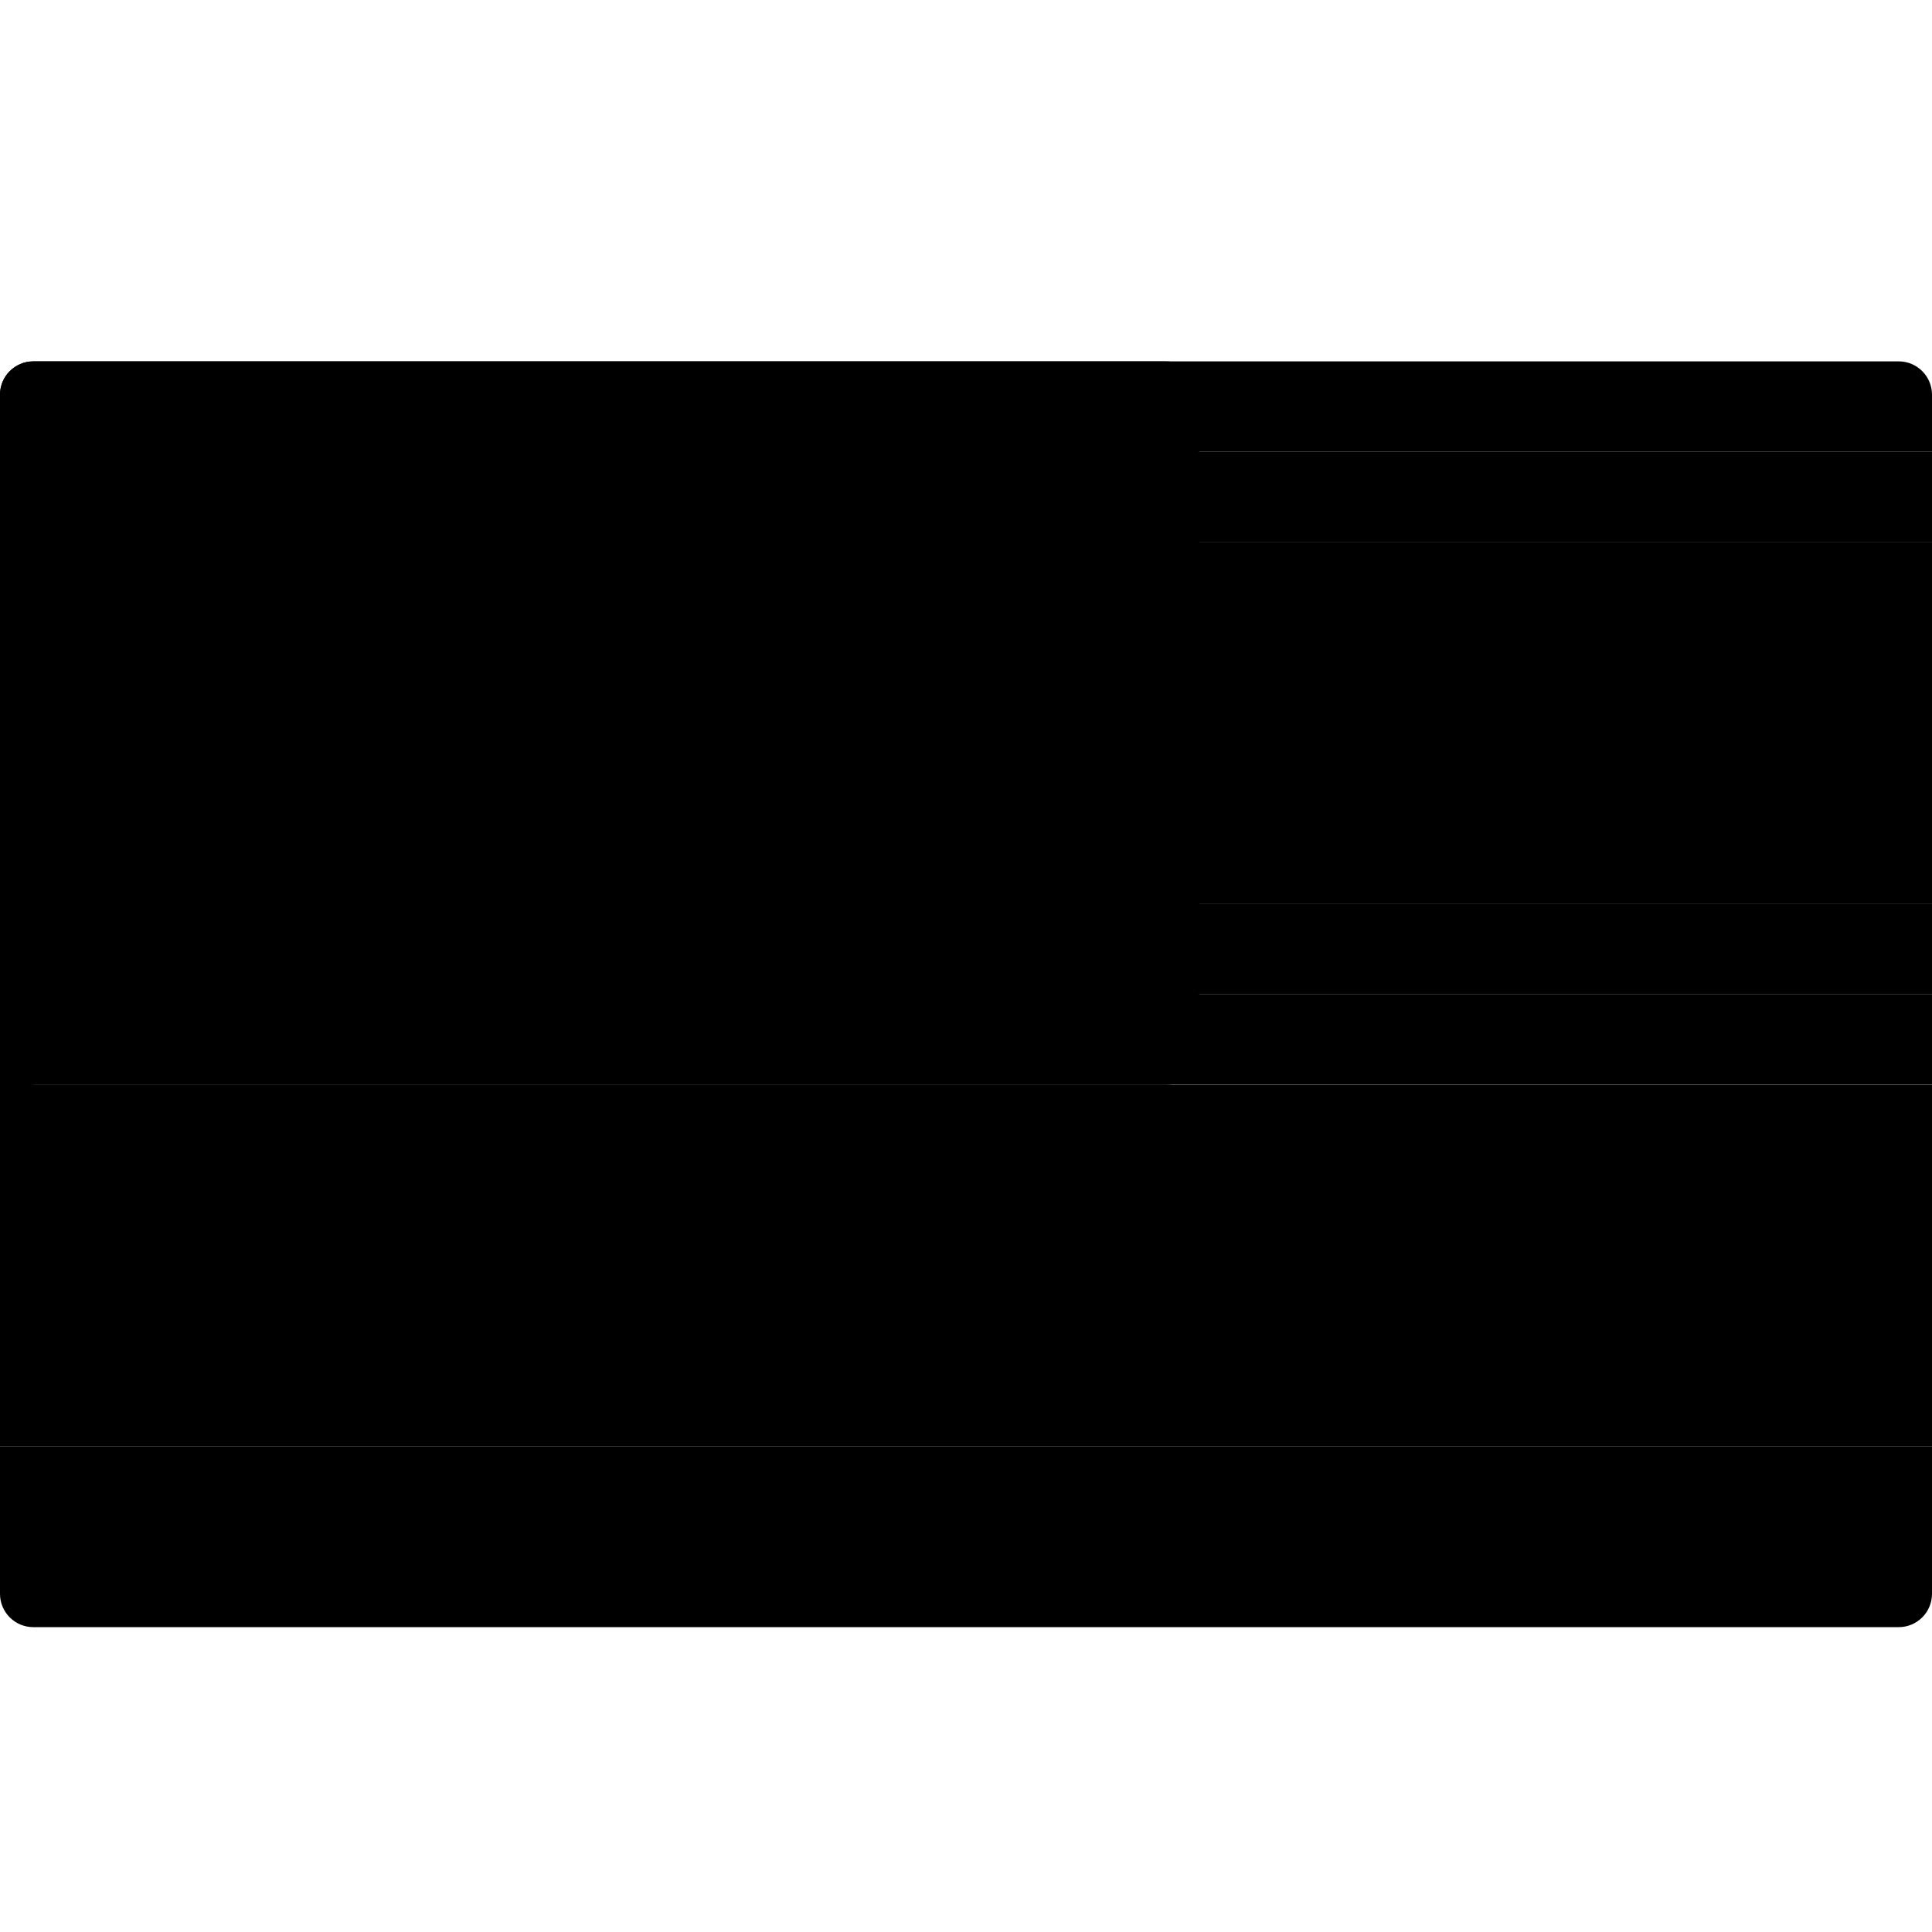
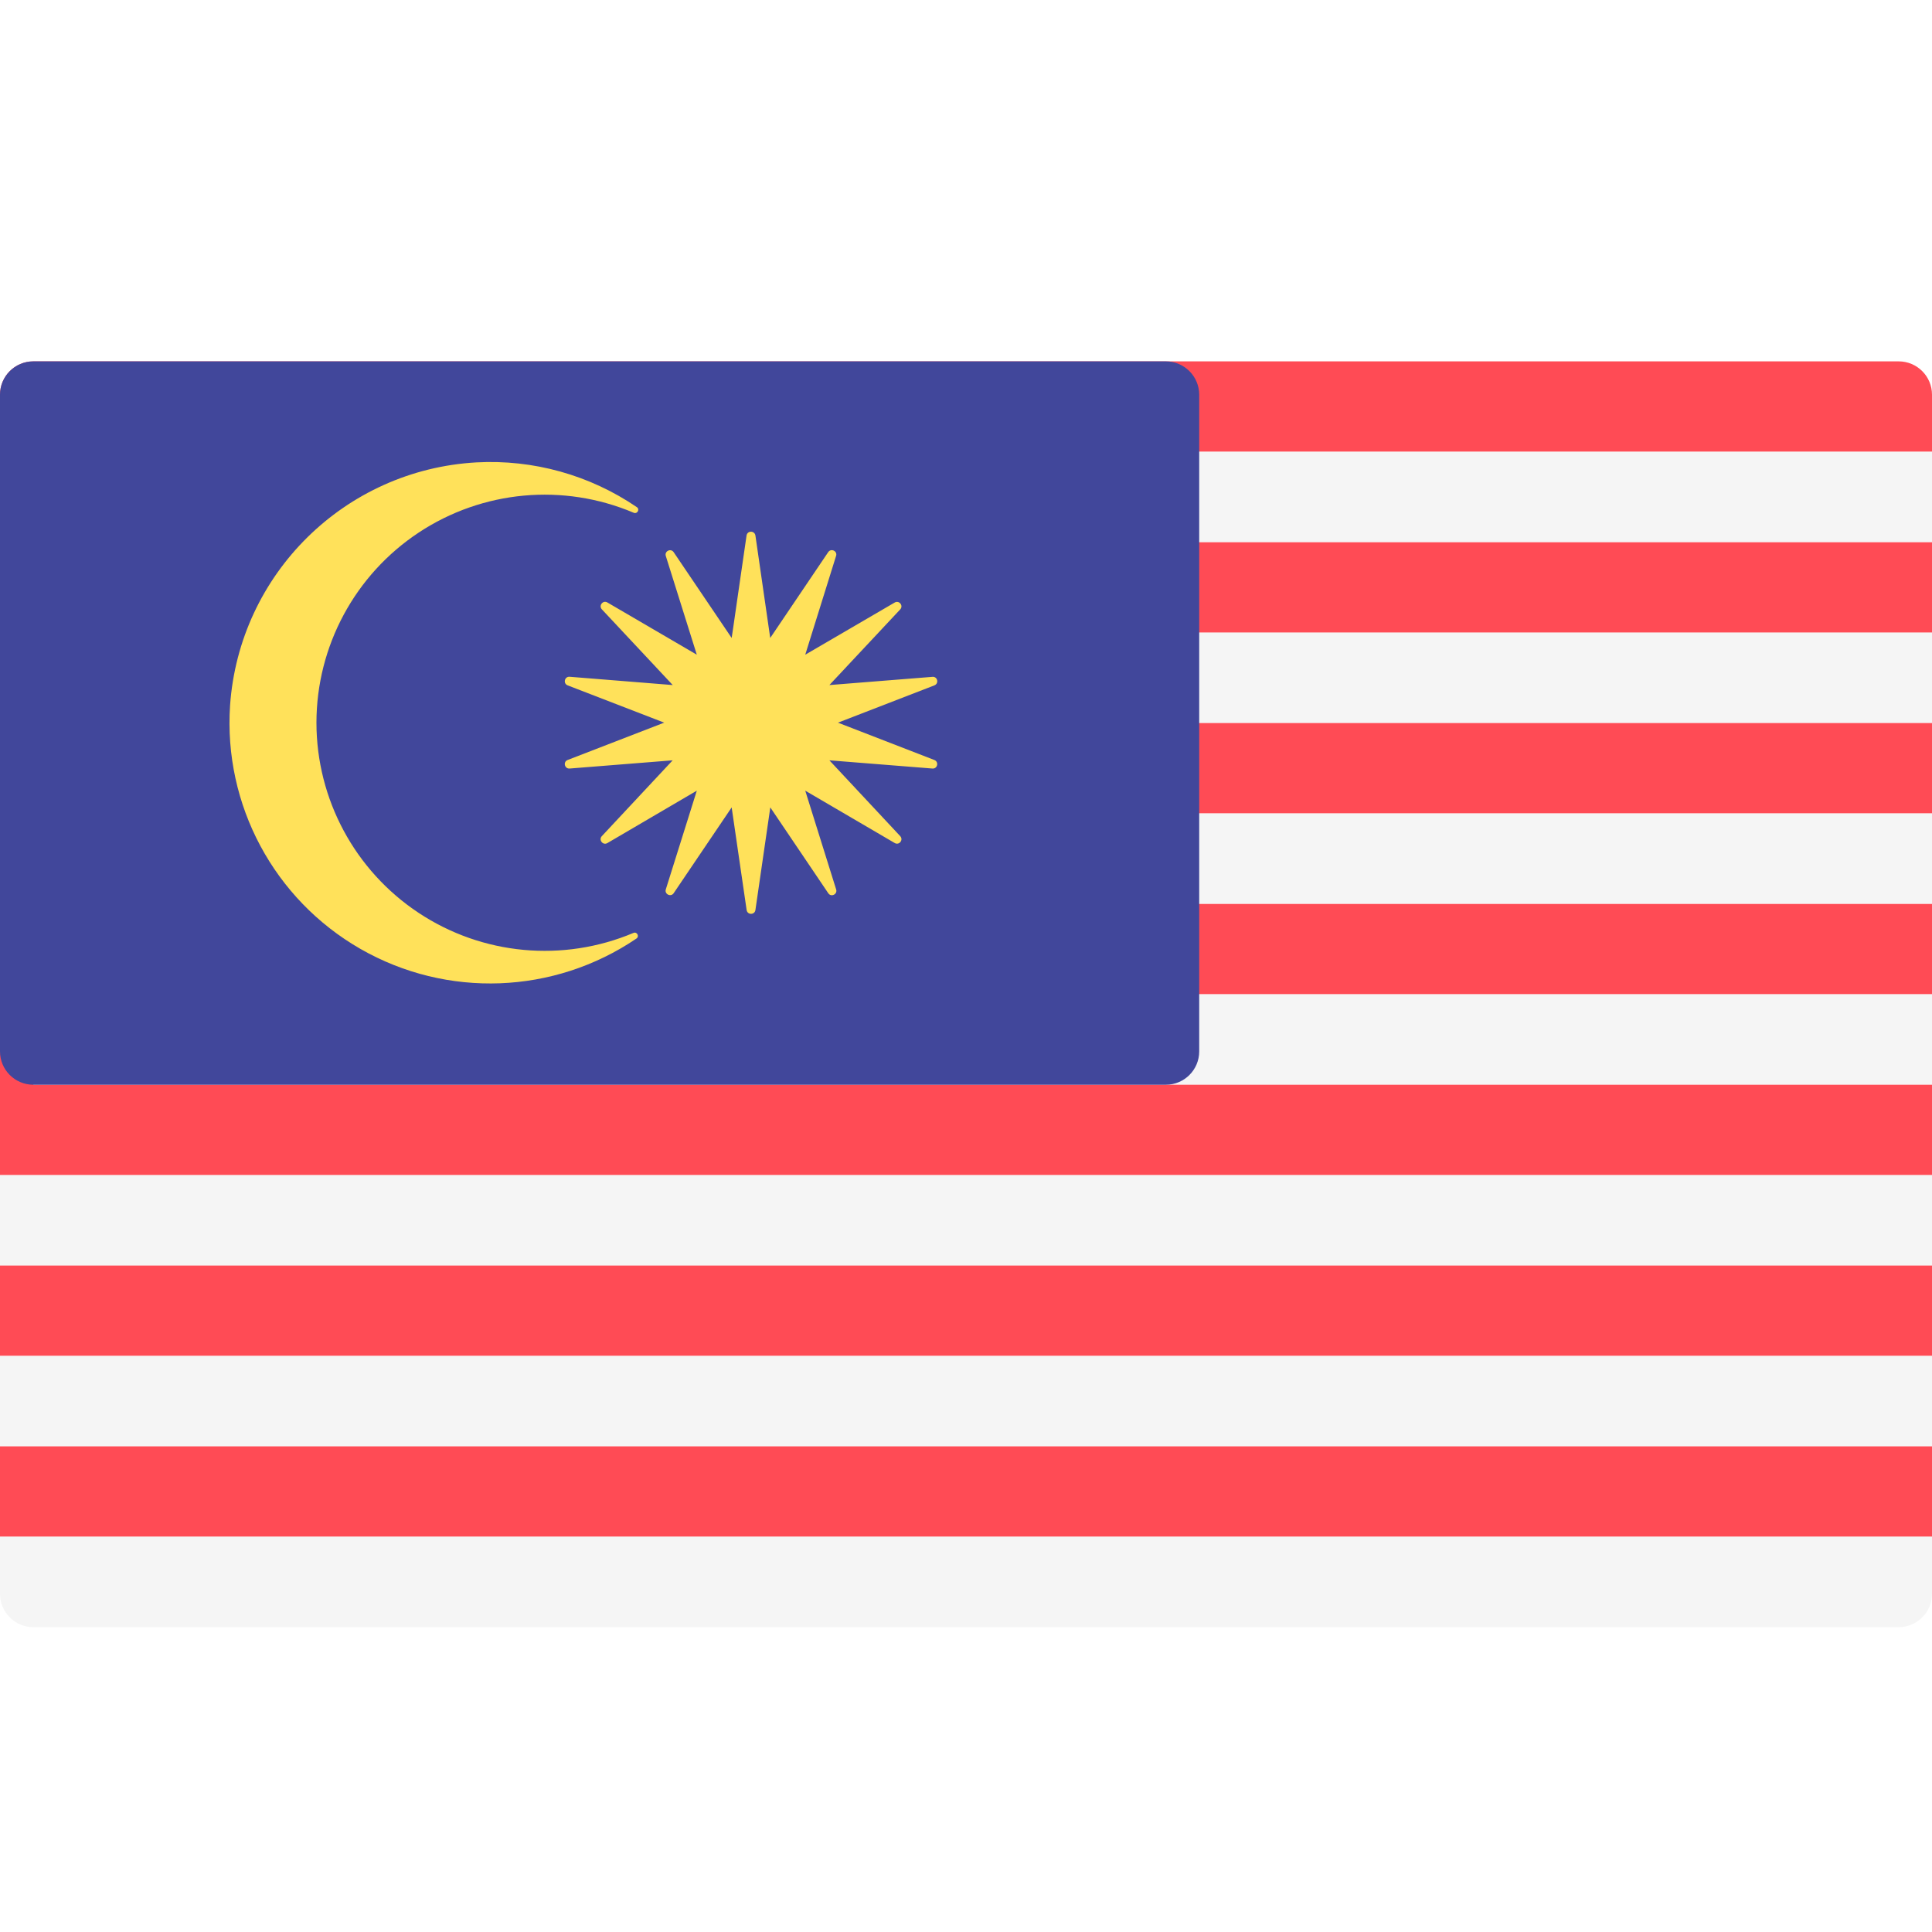
- <svg xmlns="http://www.w3.org/2000/svg" viewBox="0 0 24 24" data-title="FlagMY" fill="currentColor" stroke="none">
-   <path d="M24 5.612H0v-.709c0-.228.185-.414.414-.414h23.172c.229 0 .414.186.414.414v.71Z" />
-   <path d="M0 5.612h24v1.123H0zM0 6.736h24v1.123H0zM0 7.859h24v1.123H0zM0 8.982h24v1.123H0zM0 10.105h24v1.123H0zM0 11.229h24v1.123H0z" />
-   <path d="M0 12.351h24v1.123H0z" />
-   <path d="M24 14.598H0v-1.833h.414v.71H24v1.123ZM0 14.598h24v1.123H0zM0 15.721h24v1.123H0zM0 16.844h24v1.123H0z" />
-   <path d="M0 17.967h24v1.123H0zM23.586 20.213H.414A.414.414 0 0 1 0 19.8v-.71h24v.71a.414.414 0 0 1-.414.413ZM14.483 13.475H.413A.414.414 0 0 1 0 13.06V4.903c0-.228.185-.414.414-.414h14.069c.228 0 .414.186.414.414v8.158a.414.414 0 0 1-.414.414Z" />
-   <path d="M3.931 8.977A2.835 2.835 0 0 1 7.873 6.37c.044.018.078-.043.038-.07a3.226 3.226 0 0 0-1.993-.556 3.251 3.251 0 0 0-3.06 3.019 3.238 3.238 0 0 0 5.048 2.896c.04-.027.007-.089-.037-.07a2.836 2.836 0 0 1-3.938-2.61Z" />
-   <path d="m10.41 8.977 1.197-.463c.06-.023.04-.112-.024-.106l-1.28.102.88-.94c.043-.047-.014-.117-.069-.085l-1.111.648.383-1.227c.02-.06-.062-.1-.098-.047l-.72 1.066-.184-1.273c-.01-.062-.1-.063-.11 0l-.117.806-.049.34-.019.127-.72-1.065c-.035-.053-.117-.014-.098.047l.385 1.226-1.111-.649c-.055-.032-.112.04-.068.086l.88.94-1.281-.103c-.063-.005-.084.084-.024.107l1.199.463-1.2.464c-.059.023-.038.111.025.106l1.28-.102-.88.942c-.043.047.014.118.069.086l1.111-.651-.385 1.226c-.019.06.063.1.098.047l.72-1.065.019.13.049.337.118.808c.01.063.1.062.109 0l.185-1.275.72 1.066c.035.053.117.013.098-.047l-.384-1.227 1.111.65c.055.033.112-.038.069-.085l-.88-.942 1.28.102c.063.005.083-.083.024-.106l-1.198-.464Z" />
+ <svg xmlns="http://www.w3.org/2000/svg" viewBox="0 0 24 24" data-title="FlagMY" fill="none" stroke="none">
+   <path fill="#FF4B55" d="M24 5.612H0v-.709c0-.228.185-.414.414-.414h23.172c.229 0 .414.186.414.414v.71Z" />
+   <path fill="#F5F5F5" d="M0 5.612h24v1.123H0z" />
+   <path fill="#FF4B55" d="M0 6.736h24v1.123H0z" />
+   <path fill="#F5F5F5" d="M0 7.859h24v1.123H0z" />
+   <path fill="#FF4B55" d="M0 8.982h24v1.123H0z" />
+   <path fill="#F5F5F5" d="M0 10.105h24v1.123H0z" />
+   <path fill="#FF4B55" d="M0 11.229h24v1.123H0z" />
+   <path fill="#F5F5F5" d="M0 12.351h24v1.123H0z" />
+   <path fill="#FF4B55" d="M24 14.598H0v-1.833h.414v.71H24v1.123Z" />
+   <path fill="#F5F5F5" d="M0 14.598h24v1.123H0z" />
+   <path fill="#FF4B55" d="M0 15.721h24v1.123H0z" />
+   <path fill="#F5F5F5" d="M0 16.844h24v1.123H0z" />
+   <path fill="#FF4B55" d="M0 17.967h24v1.123H0z" />
+   <path fill="#F5F5F5" d="M23.586 20.213H.414A.414.414 0 0 1 0 19.8v-.71h24v.71a.414.414 0 0 1-.414.413Z" />
+   <path fill="#41479B" d="M14.483 13.475H.413A.414.414 0 0 1 0 13.06V4.903c0-.228.185-.414.414-.414h14.069c.228 0 .414.186.414.414v8.158a.414.414 0 0 1-.414.414Z" />
+   <path fill="#FFE15A" d="M3.931 8.977A2.835 2.835 0 0 1 7.873 6.37c.044.018.078-.043.038-.07a3.226 3.226 0 0 0-1.993-.556 3.251 3.251 0 0 0-3.06 3.019 3.238 3.238 0 0 0 5.048 2.896c.04-.027.007-.089-.037-.07a2.836 2.836 0 0 1-3.938-2.61Z" />
+   <path fill="#FFE15A" d="m10.41 8.977 1.197-.463c.06-.023.04-.112-.024-.106l-1.28.102.88-.94c.043-.047-.014-.117-.069-.085l-1.111.648.383-1.227c.02-.06-.062-.1-.098-.047l-.72 1.066-.184-1.273c-.01-.062-.1-.063-.11 0l-.117.806-.049.34-.019.127-.72-1.065c-.035-.053-.117-.014-.098.047l.385 1.226-1.111-.649c-.055-.032-.112.04-.068.086l.88.94-1.281-.103c-.063-.005-.084.084-.024.107l1.199.463-1.2.464c-.059.023-.038.111.025.106l1.28-.102-.88.942c-.043.047.014.118.069.086l1.111-.651-.385 1.226c-.019.06.063.1.098.047l.72-1.065.019.13.049.337.118.808c.01.063.1.062.109 0l.185-1.275.72 1.066c.035.053.117.013.098-.047l-.384-1.227 1.111.65c.055.033.112-.038.069-.085l-.88-.942 1.28.102c.063.005.083-.083.024-.106l-1.198-.464Z" />
</svg>
